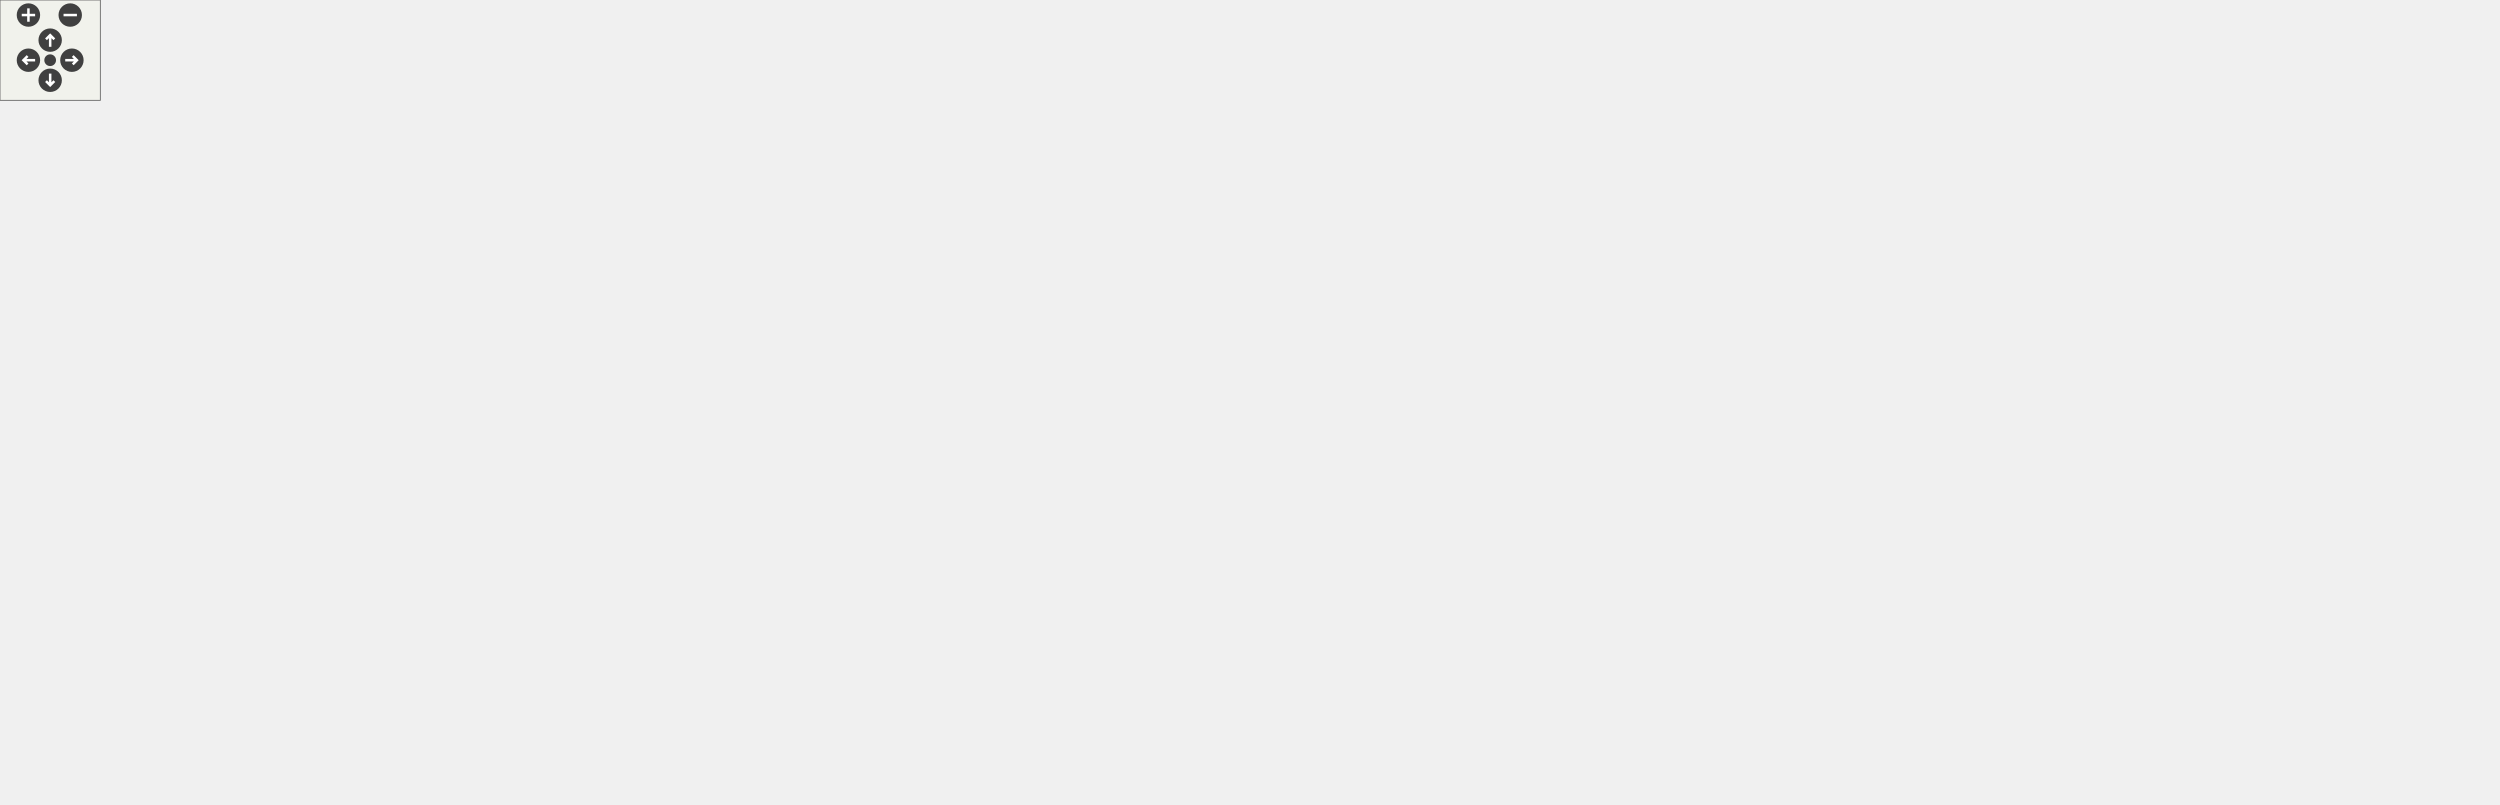
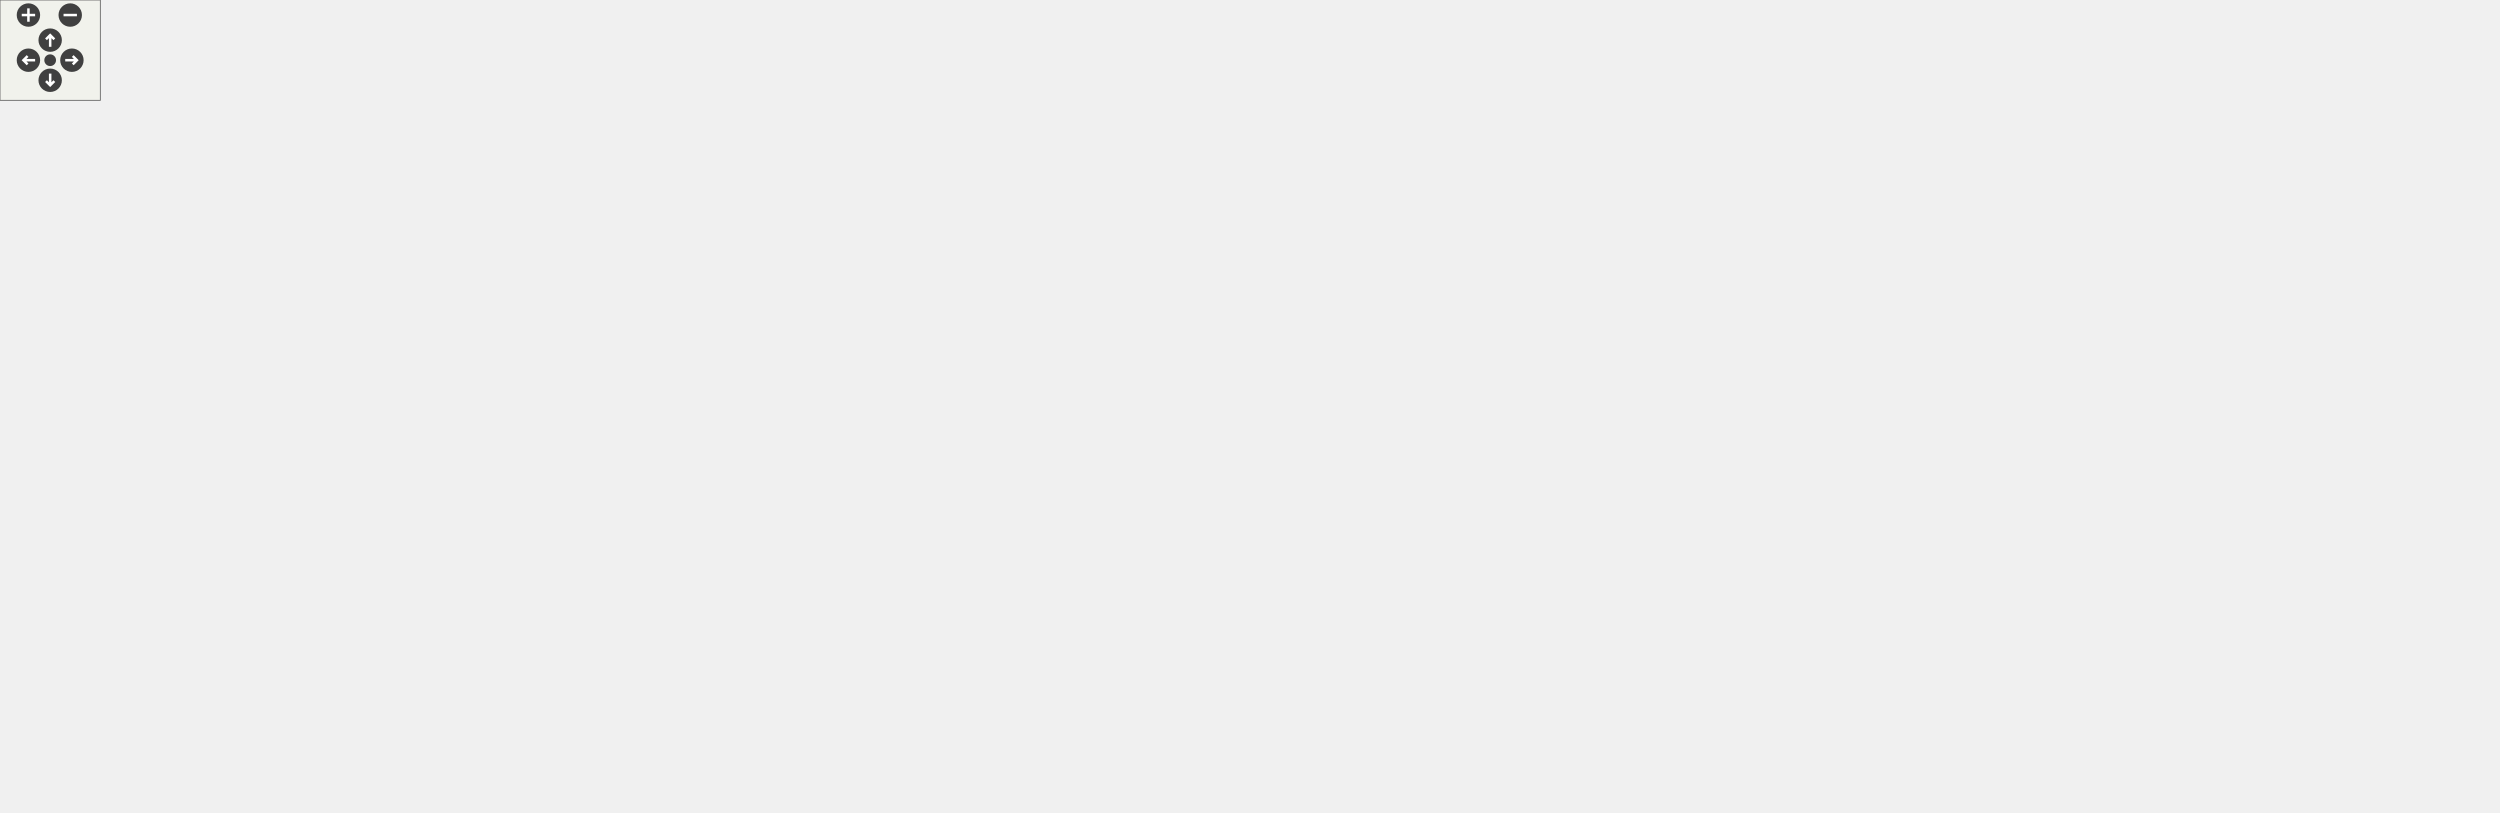
<svg xmlns="http://www.w3.org/2000/svg" xmlns:xlink="http://www.w3.org/1999/xlink" id="main" version="1.1" xml:space="preserve">
  <defs>
    <circle id="rim" cx="0" cy="0" r="7" />
    <circle id="rim2" cx="0" cy="0" r="3.5" />
    <g id="zoomPlus">
      <use xlink:href="#rim" fill="#404040">
        <set attributeName="fill" to="#808080" begin="zoomplus.mouseover" end="zoomplus.mouseout" />
      </use>
      <path d="M-4,0h8M0,-4v8" fill="none" stroke="white" stroke-width="1.5" pointer-events="none" />
    </g>
    <g id="zoomMin">
      <use xlink:href="#rim" fill="#404040">
        <set attributeName="fill" to="#808080" begin="zoomminus.mouseover" end="zoomminus.mouseout" />
      </use>
      <path d="M-4,0h8" fill="none" stroke="white" stroke-width="1.5" pointer-events="none" />
    </g>
    <g id="dirArrow">
      <path fill="none" stroke="white" stroke-width="1.5" d="M0,-3.0v7 M-2.5,-0.5L0,-3.0L2.5,-0.5" />
    </g>
    <g id="resetDef">
      <use xlink:href="#rim2" fill="#404040">
        <set attributeName="fill" to="#808080" begin="reset.mouseover" end="reset.mouseout" />
      </use>
    </g>
  </defs>
  <svg id="graph" class="graph">
    <g id="viewport">
      <g id="node1" class="node">
-         <polygon fill="#bfbfbf" stroke="black" points="0,-234.5 0,-255.5 134,-255.5 134,-234.5 0,-234.5" />
-         <text text-anchor="middle" x="67" y="-242.5" font-family="Helvetica,sans-Serif" font-size="10.00">ConnectionObjectGetState</text>
+         <polygon fill="#bfbfbf" stroke="black" points="0,-217.5 0,-238.5 134,-238.5 134,-217.5 0,-217.5" />
+         <text text-anchor="middle" x="67" y="-225.5" font-family="Helvetica,sans-Serif" font-size="10.00">ConnectionObjectGetState</text>
      </g>
      <g id="node3" class="node">
        <a xlink:href="../../d5/d35/cipconnectionmanager_8c.html#a7f66b0e47fa80f863755d608b78b6f78" target="_top" xlink:title="check if the data given in the connection object match with an already established connection...">
-           <polygon fill="none" stroke="black" points="189,-136.5 189,-157.5 333,-157.5 333,-136.5 189,-136.5" />
-           <text text-anchor="middle" x="261" y="-144.5" font-family="Helvetica,sans-Serif" font-size="10.00">CheckForExistingConnection</text>
+           <polygon fill="none" stroke="black" points="189,-118.5 189,-139.5 333,-139.5 333,-118.5 189,-118.5" />
+           <text text-anchor="middle" x="261" y="-126.5" font-family="Helvetica,sans-Serif" font-size="10.00">CheckForExistingConnection</text>
        </a>
      </g>
      <g id="edge2" class="edge">
-         <path fill="none" stroke="midnightblue" d="M92.49,-228.883C113.024,-216.212 142.844,-198.506 170,-185 190.695,-174.708 214.869,-164.703 233.099,-157.545" />
-         <polygon fill="midnightblue" stroke="midnightblue" points="90.395,-226.064 83.752,-234.317 94.092,-232.008 90.395,-226.064" />
+         <path fill="none" stroke="midnightblue" d="M84.805,-210.347C104.143,-192.197 136.743,-164.467 170,-149 178.214,-145.18 187.188,-142.074 196.198,-139.553" />
+         <polygon fill="midnightblue" stroke="midnightblue" points="82.165,-208.029 77.367,-217.475 87.008,-213.083 82.165,-208.029" />
      </g>
      <g id="node13" class="node">
        <a xlink:href="../../d5/d35/cipconnectionmanager_8c.html#a13291325387721d246cbd42ccaf9774f" target="_top" xlink:title="ForwardClose">
          <polygon fill="none" stroke="black" points="675.5,-378.5 675.5,-399.5 752.5,-399.5 752.5,-378.5 675.5,-378.5" />
          <text text-anchor="middle" x="714" y="-386.5" font-family="Helvetica,sans-Serif" font-size="10.00">ForwardClose</text>
        </a>
      </g>
      <g id="edge12" class="edge">
-         <path fill="none" stroke="midnightblue" d="M77.608,-264.533C93.623,-291.86 126.752,-340.656 170,-363 340.317,-450.993 582.079,-415.915 675.287,-397.515" />
-         <polygon fill="midnightblue" stroke="midnightblue" points="80.476,-262.495 72.496,-255.526 74.388,-265.95 80.476,-262.495" />
+         <path fill="none" stroke="midnightblue" d="M75.414,-248.163C89.697,-279.534 121.899,-339.203 170,-366 337.635,-459.389 581.478,-419.131 675.259,-398.459" />
+         <polygon fill="midnightblue" stroke="midnightblue" points="78.484,-246.448 71.26,-238.697 72.074,-249.261 78.484,-246.448" />
      </g>
      <g id="node16" class="node">
        <a xlink:href="../../d2/da3/cipconnectionmanager_8h.html#aa7df2f5886cbdc0d960c98ee6f61caa6" target="_top" xlink:title="GetConnectedObject">
          <polygon fill="none" stroke="black" points="207,-40.5 207,-61.5 315,-61.5 315,-40.5 207,-40.5" />
          <text text-anchor="middle" x="261" y="-48.5" font-family="Helvetica,sans-Serif" font-size="10.00">GetConnectedObject</text>
        </a>
      </g>
      <g id="edge16" class="edge">
-         <path fill="none" stroke="midnightblue" d="M73.732,-224.593C86.576,-188.888 118.025,-115.167 170,-76 180.729,-67.915 193.922,-62.444 206.899,-58.742" />
-         <polygon fill="midnightblue" stroke="midnightblue" points="70.31,-223.778 70.341,-234.373 76.924,-226.071 70.31,-223.778" />
+         <path fill="none" stroke="midnightblue" d="M75.108,-207.804C89.31,-175.043 121.832,-110.509 170,-76 180.788,-68.271 193.86,-62.93 206.69,-59.24" />
+         <polygon fill="midnightblue" stroke="midnightblue" points="71.787,-206.671 71.144,-217.247 78.242,-209.381 71.787,-206.671" />
      </g>
      <g id="node34" class="node">
        <a xlink:href="../../d2/da3/cipconnectionmanager_8h.html#af9229054795bce595b5aa0385fede004" target="_top" xlink:title="GetConnectedOutputAssembly">
-           <polygon fill="none" stroke="black" points="185,-274.5 185,-295.5 337,-295.5 337,-274.5 185,-274.5" />
-           <text text-anchor="middle" x="261" y="-282.5" font-family="Helvetica,sans-Serif" font-size="10.00">GetConnectedOutputAssembly</text>
+           <polygon fill="none" stroke="black" points="185,-276.5 185,-297.5 337,-297.5 337,-276.5 185,-276.5" />
+           <text text-anchor="middle" x="261" y="-284.5" font-family="Helvetica,sans-Serif" font-size="10.00">GetConnectedOutputAssembly</text>
        </a>
      </g>
      <g id="edge36" class="edge">
-         <path fill="none" stroke="midnightblue" d="M127.868,-257.55C154.274,-262.995 184.848,-269.299 210.033,-274.491" />
-         <polygon fill="midnightblue" stroke="midnightblue" points="128.472,-254.101 117.971,-255.51 127.058,-260.957 128.472,-254.101" />
-       </g>
-       <g id="node43" class="node">
+         <path fill="none" stroke="midnightblue" d="M107.052,-241.745C126.056,-248.132 149.124,-255.691 170,-262 186.624,-267.024 205.084,-272.174 221.008,-276.484" />
+         <polygon fill="midnightblue" stroke="midnightblue" points="108.112,-238.409 97.518,-238.525 105.872,-245.041 108.112,-238.409" />
+       </g>
+       <g id="node36" class="node">
+         <a xlink:href="../../d1/dbc/appcontype_8c.html#a0c46e6942d5dbb0cd7c9b1eb97e78aea" target="_top" xlink:title="Takes an ConnectionObject and searches and returns an Exclusive Owner Connection based on the Connect...">
+           <polygon fill="none" stroke="black" points="407.5,-274.5 407.5,-295.5 560.5,-295.5 560.5,-274.5 407.5,-274.5" />
+           <text text-anchor="middle" x="484" y="-282.5" font-family="Helvetica,sans-Serif" font-size="10.00">GetExclusiveOwnerConnection</text>
+         </a>
+       </g>
+       <g id="edge46" class="edge">
+         <path fill="none" stroke="midnightblue" d="M144.794,-238.634C219.855,-248.894 332.792,-264.331 407.436,-274.534" />
+         <polygon fill="midnightblue" stroke="midnightblue" points="144.844,-235.108 134.462,-237.221 143.896,-242.044 144.844,-235.108" />
+       </g>
+       <g id="node44" class="node">
        <a xlink:href="../../dc/d93/cipclass3connection_8c.html#a5557c2c7143958acb9d125e2e11296f3" target="_top" xlink:title="Searches and returns a free explicit connection slot.">
          <polygon fill="none" stroke="black" points="417,-354.5 417,-375.5 551,-375.5 551,-354.5 417,-354.5" />
          <text text-anchor="middle" x="484" y="-362.5" font-family="Helvetica,sans-Serif" font-size="10.00">GetFreeExplicitConnection</text>
        </a>
      </g>
-       <g id="edge46" class="edge">
-         <path fill="none" stroke="midnightblue" d="M82.711,-263.442C101.275,-283.827 134.196,-315.787 170,-331 249.989,-364.986 351.296,-369.921 416.861,-368.751" />
-         <polygon fill="midnightblue" stroke="midnightblue" points="85.14,-260.907 75.885,-255.75 79.904,-265.553 85.14,-260.907" />
-       </g>
-       <g id="node48" class="node">
+       <g id="edge48" class="edge">
+         <path fill="none" stroke="midnightblue" d="M79.353,-247.401C96.39,-272.283 129.621,-314.54 170,-334 248.462,-371.813 350.588,-374.613 416.715,-371.307" />
+         <polygon fill="midnightblue" stroke="midnightblue" points="82.085,-245.189 73.635,-238.799 76.256,-249.064 82.085,-245.189" />
+       </g>
+       <g id="node49" class="node">
        <a xlink:href="../../d1/dbc/appcontype_8c.html#a06e551d0aff7ac41def5bbc39652f89a" target="_top" xlink:title="Takes an ConnectionObject and searches and returns an Input Only Connection based on the ConnectionOb...">
          <polygon fill="none" stroke="black" points="422,-314.5 422,-335.5 546,-335.5 546,-314.5 422,-314.5" />
          <text text-anchor="middle" x="484" y="-322.5" font-family="Helvetica,sans-Serif" font-size="10.00">GetInputOnlyConnection</text>
        </a>
      </g>
-       <g id="edge52" class="edge">
-         <path fill="none" stroke="midnightblue" d="M88.433,-261.513C108.357,-275.843 139.476,-295.707 170,-305 254.394,-330.694 357.273,-331.929 421.727,-329.34" />
-         <polygon fill="midnightblue" stroke="midnightblue" points="90.488,-258.68 80.361,-255.567 86.337,-264.316 90.488,-258.68" />
-       </g>
-       <g id="node51" class="node">
+       <g id="edge54" class="edge">
+         <path fill="none" stroke="midnightblue" d="M83.499,-245.859C102.338,-264.891 135.095,-294.03 170,-307 253.046,-337.859 356.955,-336.832 421.923,-331.942" />
+         <polygon fill="midnightblue" stroke="midnightblue" points="85.996,-243.406 76.535,-238.637 80.956,-248.265 85.996,-243.406" />
+       </g>
+       <g id="node52" class="node">
        <a xlink:href="../../d1/dbc/appcontype_8c.html#ae76893528b0e064cf220f6eb19ac5bdf" target="_top" xlink:title="Takes an ConnectionObject and searches and returns an Listen Only Connection based on the ConnectionO...">
-           <polygon fill="none" stroke="black" points="197,-234.5 197,-255.5 325,-255.5 325,-234.5 197,-234.5" />
-           <text text-anchor="middle" x="261" y="-242.5" font-family="Helvetica,sans-Serif" font-size="10.00">GetListenOnlyConnection</text>
-         </a>
-       </g>
-       <g id="edge56" class="edge">
-         <path fill="none" stroke="midnightblue" d="M144.202,-245C161.674,-245 180.042,-245 196.905,-245" />
-         <polygon fill="midnightblue" stroke="midnightblue" points="144.035,-241.5 134.035,-245 144.035,-248.5 144.035,-241.5" />
-       </g>
-       <g id="node54" class="node">
+           <polygon fill="none" stroke="black" points="197,-198.5 197,-219.5 325,-219.5 325,-198.5 197,-198.5" />
+           <text text-anchor="middle" x="261" y="-206.5" font-family="Helvetica,sans-Serif" font-size="10.00">GetListenOnlyConnection</text>
+         </a>
+       </g>
+       <g id="edge58" class="edge">
+         <path fill="none" stroke="midnightblue" d="M144.202,-220.439C161.674,-218.728 180.042,-216.929 196.905,-215.277" />
+         <polygon fill="midnightblue" stroke="midnightblue" points="143.647,-216.977 134.035,-221.435 144.329,-223.943 143.647,-216.977" />
+       </g>
+       <g id="node55" class="node">
        <a xlink:href="../../d1/dc0/appcontype_8h.html#acda34462cc2d60ebb7b48a633bfe3c49" target="_top" xlink:title="check if there exists an producing multicast exclusive owner or listen only connection that should pr...">
-           <polygon fill="none" stroke="black" points="170,-194.5 170,-215.5 352,-215.5 352,-194.5 170,-194.5" />
-           <text text-anchor="middle" x="261" y="-202.5" font-family="Helvetica,sans-Serif" font-size="10.00">GetNextNonControlMasterConnection</text>
-         </a>
-       </g>
-       <g id="edge60" class="edge">
-         <path fill="none" stroke="midnightblue" d="M127.868,-232.45C154.274,-227.005 184.848,-220.701 210.033,-215.509" />
-         <polygon fill="midnightblue" stroke="midnightblue" points="127.058,-229.043 117.971,-234.49 128.472,-235.899 127.058,-229.043" />
-       </g>
-       <g id="node64" class="node">
+           <polygon fill="none" stroke="black" points="170,-158.5 170,-179.5 352,-179.5 352,-158.5 170,-158.5" />
+           <text text-anchor="middle" x="261" y="-166.5" font-family="Helvetica,sans-Serif" font-size="10.00">GetNextNonControlMasterConnection</text>
+         </a>
+       </g>
+       <g id="edge62" class="edge">
+         <path fill="none" stroke="midnightblue" d="M101.556,-213.472C121.351,-205.517 146.796,-195.903 170,-189 181.783,-185.495 194.59,-182.308 206.775,-179.56" />
+         <polygon fill="midnightblue" stroke="midnightblue" points="99.989,-210.331 92.045,-217.341 102.627,-216.815 99.989,-210.331" />
+       </g>
+       <g id="node65" class="node">
        <a xlink:href="../../d2/dc9/group__CIP__API.html#ga9f57b09260efb5bfb188b9d0ca0c6091" target="_top" xlink:title="Check if any of the connection timers (TransmissionTrigger or WatchdogTimeout) have timed out...">
          <polygon fill="none" stroke="black" points="873,-80.5 873,-101.5 979,-101.5 979,-80.5 873,-80.5" />
          <text text-anchor="middle" x="926" y="-88.5" font-family="Helvetica,sans-Serif" font-size="10.00">ManageConnections</text>
        </a>
      </g>
-       <g id="edge72" class="edge">
-         <path fill="none" stroke="midnightblue" d="M77.245,-225.517C92.987,-197.878 125.983,-148.283 170,-127 293.989,-67.049 721.829,-81.141 872.768,-88.214" />
-         <polygon fill="midnightblue" stroke="midnightblue" points="74.168,-223.848 72.406,-234.295 80.299,-227.227 74.168,-223.848" />
+       <g id="edge74" class="edge">
+         <path fill="none" stroke="midnightblue" d="M76.901,-208.633C92.411,-180.675 125.342,-130.056 170,-109 294.465,-50.317 722.001,-75.67 872.815,-86.781" />
+         <polygon fill="midnightblue" stroke="midnightblue" points="73.793,-207.024 72.151,-217.491 79.962,-210.332 73.793,-207.024" />
      </g>
      <g id="node5" class="node">
        <a xlink:href="../../d5/d35/cipconnectionmanager_8c.html#aa7b5f5390e3872191f824a666d50ef80" target="_top" xlink:title="Check if resources for new connection available, generate ForwardOpen Reply message.">
          <polygon fill="none" stroke="black" points="888.5,-148.5 888.5,-169.5 963.5,-169.5 963.5,-148.5 888.5,-148.5" />
          <text text-anchor="middle" x="926" y="-156.5" font-family="Helvetica,sans-Serif" font-size="10.00">ForwardOpen</text>
        </a>
      </g>
      <g id="edge4" class="edge">
-         <path fill="none" stroke="midnightblue" d="M343.319,-146.217C407.74,-145.794 499.581,-145.606 580,-147 692.23,-148.946 824.845,-154.439 888.38,-157.268" />
-         <polygon fill="midnightblue" stroke="midnightblue" points="343.197,-142.718 333.221,-146.287 343.245,-149.717 343.197,-142.718" />
+         <path fill="none" stroke="midnightblue" d="M343.291,-132.712C488.297,-139.254 783.866,-152.588 888.367,-157.302" />
+         <polygon fill="midnightblue" stroke="midnightblue" points="343.263,-129.208 333.115,-132.253 342.947,-136.201 343.263,-129.208" />
      </g>
      <g id="node7" class="node">
        <a xlink:href="../../d2/da3/cipconnectionmanager_8h.html#a5ab0de6894d23e8fe84a6b46797c2212" target="_top" xlink:title="Initialize the data of the connection manager object.">
          <polygon fill="none" stroke="black" points="1080.5,-215.5 1080.5,-236.5 1197.5,-236.5 1197.5,-215.5 1080.5,-215.5" />
          <text text-anchor="middle" x="1139" y="-223.5" font-family="Helvetica,sans-Serif" font-size="10.00">ConnectionManagerInit</text>
        </a>
      </g>
      <g id="edge6" class="edge">
        <path fill="none" stroke="midnightblue" d="M969.295,-172.619C1009.53,-185.275 1068.63,-203.863 1105.41,-215.433" />
        <polygon fill="midnightblue" stroke="midnightblue" points="970.34,-169.278 959.75,-169.616 968.239,-175.956 970.34,-169.278" />
      </g>
      <g id="node9" class="node">
        <a xlink:href="../../d2/dc9/group__CIP__API.html#ga5d4979945d124e28668b264c3823db1c" target="_top" xlink:title="Initialize and setup the CIP-stack.">
          <polygon fill="none" stroke="black" points="1311.5,-167.5 1311.5,-188.5 1382.5,-188.5 1382.5,-167.5 1311.5,-167.5" />
          <text text-anchor="middle" x="1347" y="-175.5" font-family="Helvetica,sans-Serif" font-size="10.00">CipStackInit</text>
        </a>
      </g>
      <g id="edge8" class="edge">
        <path fill="none" stroke="midnightblue" d="M1194.8,-213.122C1231.88,-204.567 1279.44,-193.591 1311.45,-186.205" />
        <polygon fill="midnightblue" stroke="midnightblue" points="1193.6,-209.807 1184.65,-215.466 1195.18,-216.628 1193.6,-209.807" />
      </g>
      <g id="node11" class="node">
        <a xlink:href="../../d9/dfb/POSIX_2main_8c.html#ad338a7dbc41dc40bcecd0479377ef207" target="_top" xlink:title="main">
          <polygon fill="none" stroke="black" points="1456,-113.5 1456,-134.5 1494,-134.5 1494,-113.5 1456,-113.5" />
          <text text-anchor="middle" x="1475" y="-121.5" font-family="Helvetica,sans-Serif" font-size="10.00">main</text>
        </a>
      </g>
      <g id="edge10" class="edge">
        <path fill="none" stroke="midnightblue" d="M1381.42,-163.481C1405.32,-153.394 1436.3,-140.328 1455.91,-132.052" />
        <polygon fill="midnightblue" stroke="midnightblue" points="1379.84,-160.348 1371.98,-167.46 1382.56,-166.798 1379.84,-160.348" />
      </g>
      <g id="edge14" class="edge">
        <path fill="none" stroke="midnightblue" d="M762.719,-383.083C821.834,-374.641 923.569,-356.006 1004,-320 1053.79,-297.712 1104.43,-256.356 1126.94,-236.792" />
        <polygon fill="midnightblue" stroke="midnightblue" points="761.97,-379.653 752.546,-384.495 762.932,-386.587 761.97,-379.653" />
      </g>
      <g id="node18" class="node">
        <a xlink:href="../../d2/dc9/group__CIP__API.html#ga34f1582ed424a2c875b8a317d828e181" target="_top" xlink:title="Notify the connection manager that data for a connection has been received.">
          <polygon fill="none" stroke="black" points="635.5,-0.5 635.5,-21.5 792.5,-21.5 792.5,-0.5 635.5,-0.5" />
          <text text-anchor="middle" x="714" y="-8.5" font-family="Helvetica,sans-Serif" font-size="10.00">HandleReceivedConnectedData</text>
        </a>
      </g>
      <g id="edge18" class="edge">
        <path fill="none" stroke="midnightblue" d="M325.195,-39.677C345.255,-36.465 367.5,-33.238 388,-31 472.271,-21.8 569.295,-16.525 635.436,-13.728" />
        <polygon fill="midnightblue" stroke="midnightblue" points="324.541,-36.237 315.234,-41.298 325.666,-43.146 324.541,-36.237" />
      </g>
      <g id="node25" class="node">
        <a xlink:href="../../d4/d91/group__ENCAP.html#ga94ca28af85239d7dd63b3b044201fe51" target="_top" xlink:title="NotifyConnectedCommonPacketFormat">
          <polygon fill="none" stroke="black" points="388.5,-40.5 388.5,-61.5 579.5,-61.5 579.5,-40.5 388.5,-40.5" />
          <text text-anchor="middle" x="484" y="-48.5" font-family="Helvetica,sans-Serif" font-size="10.00">NotifyConnectedCommonPacketFormat</text>
        </a>
      </g>
      <g id="edge26" class="edge">
        <path fill="none" stroke="midnightblue" d="M325.338,-51C345.049,-51 367.171,-51 388.496,-51" />
        <polygon fill="midnightblue" stroke="midnightblue" points="325.267,-47.5 315.267,-51 325.267,-54.5 325.267,-47.5" />
      </g>
      <g id="node20" class="node">
        <a xlink:href="../../db/d4f/generic__networkhandler_8c.html#af0c95ade149818d252c292b489cfe190" target="_top" xlink:title="check if on one of the UDP consuming sockets data has been received and if yes handle it correctly...">
          <polygon fill="none" stroke="black" points="1040.5,-1.5 1040.5,-22.5 1237.5,-22.5 1237.5,-1.5 1040.5,-1.5" />
          <text text-anchor="middle" x="1139" y="-9.5" font-family="Helvetica,sans-Serif" font-size="10.00">CheckAndHandleConsumingUdpSockets</text>
        </a>
      </g>
      <g id="edge20" class="edge">
        <path fill="none" stroke="midnightblue" d="M802.974,-11.209C872.324,-11.373 968.563,-11.599 1040.28,-11.768" />
        <polygon fill="midnightblue" stroke="midnightblue" points="802.951,-7.709 792.943,-11.186 802.935,-14.709 802.951,-7.709" />
      </g>
      <g id="node22" class="node">
        <a xlink:href="../../da/dc2/generic__networkhandler_8h.html#a2f01af81d3e5018d9980e2bc28c9078a" target="_top" xlink:title="NetworkHandlerProcessOnce">
          <polygon fill="none" stroke="black" points="1274,-60.5 1274,-81.5 1420,-81.5 1420,-60.5 1274,-60.5" />
          <text text-anchor="middle" x="1347" y="-68.5" font-family="Helvetica,sans-Serif" font-size="10.00">NetworkHandlerProcessOnce</text>
        </a>
      </g>
      <g id="edge22" class="edge">
        <path fill="none" stroke="midnightblue" d="M1208.21,-24.653C1218.26,-26.874 1228.43,-29.337 1238,-32 1266.85,-40.03 1299.04,-51.924 1320.91,-60.464" />
        <polygon fill="midnightblue" stroke="midnightblue" points="1208.74,-21.187 1198.23,-22.513 1207.27,-28.031 1208.74,-21.187" />
      </g>
      <g id="edge24" class="edge">
        <path fill="none" stroke="midnightblue" d="M1381.98,-85.483C1405.72,-95.316 1436.23,-107.948 1455.71,-116.012" />
        <polygon fill="midnightblue" stroke="midnightblue" points="1383.17,-82.19 1372.6,-81.598 1380.5,-88.657 1383.17,-82.19" />
      </g>
      <g id="node27" class="node">
        <a xlink:href="../../d2/dbd/encap_8c.html#a2a5e809a74a56268ad9f51638796fb3d" target="_top" xlink:title="Call Connection Manager.">
          <polygon fill="none" stroke="black" points="616.5,-40.5 616.5,-61.5 811.5,-61.5 811.5,-40.5 616.5,-40.5" />
          <text text-anchor="middle" x="714" y="-48.5" font-family="Helvetica,sans-Serif" font-size="10.00">HandleReceivedSendUnitDataCommand</text>
        </a>
      </g>
      <g id="edge28" class="edge">
        <path fill="none" stroke="midnightblue" d="M589.806,-51C598.587,-51 607.441,-51 616.16,-51" />
        <polygon fill="midnightblue" stroke="midnightblue" points="589.543,-47.5 579.543,-51 589.543,-54.5 589.543,-47.5" />
      </g>
      <g id="node29" class="node">
        <a xlink:href="../../d2/dc9/group__CIP__API.html#gadeace7aa415ce7da686b522c85d131d1" target="_top" xlink:title="Notify the encapsulation layer that an explicit message has been received via TCP.">
          <polygon fill="none" stroke="black" points="848,-40.5 848,-61.5 1004,-61.5 1004,-40.5 848,-40.5" />
          <text text-anchor="middle" x="926" y="-48.5" font-family="Helvetica,sans-Serif" font-size="10.00">HandleReceivedExplictTcpData</text>
        </a>
      </g>
      <g id="edge30" class="edge">
        <path fill="none" stroke="midnightblue" d="M821.627,-51C830.494,-51 839.346,-51 847.934,-51" />
        <polygon fill="midnightblue" stroke="midnightblue" points="821.623,-47.5 811.623,-51 821.623,-54.5 821.623,-47.5" />
      </g>
      <g id="node31" class="node">
        <a xlink:href="../../db/d4f/generic__networkhandler_8c.html#aca5593b7dd39d7a7b437999a367102d6" target="_top" xlink:title="Handles data on an established TCP connection, processed connection is given by socket.">
          <polygon fill="none" stroke="black" points="1075,-41.5 1075,-62.5 1203,-62.5 1203,-41.5 1075,-41.5" />
          <text text-anchor="middle" x="1139" y="-49.5" font-family="Helvetica,sans-Serif" font-size="10.00">HandleDataOnTcpSocket</text>
        </a>
      </g>
      <g id="edge32" class="edge">
        <path fill="none" stroke="midnightblue" d="M1014.3,-51.415C1034.6,-51.51 1055.82,-51.609 1074.87,-51.699" />
        <polygon fill="midnightblue" stroke="midnightblue" points="1014.12,-47.914 1004.1,-51.367 1014.09,-54.914 1014.12,-47.914" />
      </g>
      <g id="edge34" class="edge">
        <path fill="none" stroke="midnightblue" d="M1213.22,-58.78C1232.86,-60.574 1254.05,-62.51 1273.65,-64.3" />
        <polygon fill="midnightblue" stroke="midnightblue" points="1213.38,-55.28 1203.1,-57.856 1212.74,-62.251 1213.38,-55.28" />
      </g>
-       <g id="node36" class="node">
-         <a xlink:href="../../d1/dbc/appcontype_8c.html#a0c46e6942d5dbb0cd7c9b1eb97e78aea" target="_top" xlink:title="Takes an ConnectionObject and searches and returns an Exclusive Owner Connection based on the Connect...">
-           <polygon fill="none" stroke="black" points="407.5,-274.5 407.5,-295.5 560.5,-295.5 560.5,-274.5 407.5,-274.5" />
-           <text text-anchor="middle" x="484" y="-282.5" font-family="Helvetica,sans-Serif" font-size="10.00">GetExclusiveOwnerConnection</text>
-         </a>
-       </g>
      <g id="edge38" class="edge">
-         <path fill="none" stroke="midnightblue" d="M347.364,-285C367.175,-285 388.103,-285 407.466,-285" />
-         <polygon fill="midnightblue" stroke="midnightblue" points="347.12,-281.5 337.12,-285 347.12,-288.5 347.12,-281.5" />
+         <path fill="none" stroke="midnightblue" d="M347.364,-286.225C367.175,-286.048 388.103,-285.86 407.466,-285.686" />
+         <polygon fill="midnightblue" stroke="midnightblue" points="347.088,-282.728 337.12,-286.317 347.151,-289.727 347.088,-282.728" />
      </g>
      <g id="node38" class="node">
        <a xlink:href="../../d1/dc0/appcontype_8h.html#ab3a019a2217375c098345317da123323" target="_top" xlink:title="check if for the given connection data received in a forward_open request a suitable connection is av...">
          <polygon fill="none" stroke="black" points="626.5,-255.5 626.5,-276.5 801.5,-276.5 801.5,-255.5 626.5,-255.5" />
          <text text-anchor="middle" x="714" y="-263.5" font-family="Helvetica,sans-Serif" font-size="10.00">GetIoConnectionForConnectionData</text>
        </a>
      </g>
      <g id="edge40" class="edge">
        <path fill="none" stroke="midnightblue" d="M570.578,-277.848C588.773,-276.345 607.98,-274.758 626.219,-273.251" />
        <polygon fill="midnightblue" stroke="midnightblue" points="570.265,-274.362 560.587,-278.673 570.841,-281.338 570.265,-274.362" />
      </g>
      <g id="node40" class="node">
        <a xlink:href="../../de/d45/cipioconnection_8h.html#a43e270b3f9b9f6296b12285c320c95aa" target="_top" xlink:title="Setup all data in order to establish an IO connection.">
          <polygon fill="none" stroke="black" points="868.5,-215.5 868.5,-236.5 983.5,-236.5 983.5,-215.5 868.5,-215.5" />
          <text text-anchor="middle" x="926" y="-223.5" font-family="Helvetica,sans-Serif" font-size="10.00">EstablishIoConnection</text>
        </a>
      </g>
      <g id="edge42" class="edge">
        <path fill="none" stroke="midnightblue" d="M779.753,-253.594C808.782,-248.117 842.54,-241.747 870.304,-236.509" />
        <polygon fill="midnightblue" stroke="midnightblue" points="778.878,-250.197 769.701,-255.49 780.176,-257.076 778.878,-250.197" />
      </g>
      <g id="edge44" class="edge">
        <path fill="none" stroke="midnightblue" d="M993.684,-226C1021.49,-226 1053.39,-226 1080.2,-226" />
        <polygon fill="midnightblue" stroke="midnightblue" points="993.641,-222.5 983.641,-226 993.641,-229.5 993.641,-222.5" />
      </g>
-       <g id="node45" class="node">
+       <g id="node46" class="node">
        <a xlink:href="../../d2/d11/cipclass3connection_8h.html#a45bd741b44137164c07a6ce09a7a9a9d" target="_top" xlink:title="Check if Class3 connection is available and if yes setup all data.">
          <polygon fill="none" stroke="black" points="857.5,-289.5 857.5,-310.5 994.5,-310.5 994.5,-289.5 857.5,-289.5" />
          <text text-anchor="middle" x="926" y="-297.5" font-family="Helvetica,sans-Serif" font-size="10.00">EstablishClass3Connection</text>
        </a>
      </g>
-       <g id="edge48" class="edge">
+       <g id="edge50" class="edge">
        <path fill="none" stroke="midnightblue" d="M561.078,-353.665C644.68,-341.371 776.907,-321.925 857.144,-310.126" />
        <polygon fill="midnightblue" stroke="midnightblue" points="560.515,-350.21 551.13,-355.128 561.533,-357.136 560.515,-350.21" />
      </g>
-       <g id="edge50" class="edge">
+       <g id="edge52" class="edge">
        <path fill="none" stroke="midnightblue" d="M966.014,-286.099C1007.39,-271.724 1071.08,-249.597 1108.54,-236.583" />
        <polygon fill="midnightblue" stroke="midnightblue" points="964.815,-282.81 956.518,-289.398 967.113,-289.422 964.815,-282.81" />
      </g>
-       <g id="edge54" class="edge">
+       <g id="edge56" class="edge">
        <path fill="none" stroke="midnightblue" d="M548.313,-312.323C558.93,-310.024 569.798,-307.543 580,-305 614.559,-296.385 653.613,-284.804 680.604,-276.505" />
        <polygon fill="midnightblue" stroke="midnightblue" points="547.291,-308.962 538.24,-314.469 548.749,-315.809 547.291,-308.962" />
      </g>
-       <g id="edge58" class="edge">
-         <path fill="none" stroke="midnightblue" d="M335.89,-248.472C415.752,-252.174 542.108,-258.032 626.497,-261.944" />
-         <polygon fill="midnightblue" stroke="midnightblue" points="335.574,-244.953 325.423,-247.986 335.25,-251.946 335.574,-244.953" />
-       </g>
-       <g id="node56" class="node">
+       <g id="edge60" class="edge">
+         <path fill="none" stroke="midnightblue" d="M335.287,-219.805C352.58,-222.244 370.926,-224.769 388,-227 468.683,-237.543 560.751,-248.454 626.42,-256.045" />
+         <polygon fill="midnightblue" stroke="midnightblue" points="335.637,-216.32 325.245,-218.382 334.655,-223.251 335.637,-216.32" />
+       </g>
+       <g id="node57" class="node">
        <a xlink:href="../../df/d03/cipioconnection_8c.html#a730b410a0cdbc6a456973c0e51568968" target="_top" xlink:title="CloseIoConnection">
          <polygon fill="none" stroke="black" points="434,-196.5 434,-217.5 534,-217.5 534,-196.5 434,-196.5" />
          <text text-anchor="middle" x="484" y="-204.5" font-family="Helvetica,sans-Serif" font-size="10.00">CloseIoConnection</text>
        </a>
      </g>
-       <g id="edge62" class="edge">
-         <path fill="none" stroke="midnightblue" d="M362.24,-205.908C387.08,-206.131 412.606,-206.36 433.829,-206.55" />
-         <polygon fill="midnightblue" stroke="midnightblue" points="362.055,-202.406 352.024,-205.816 361.992,-209.406 362.055,-202.406" />
-       </g>
-       <g id="node61" class="node">
+       <g id="edge64" class="edge">
+         <path fill="none" stroke="midnightblue" d="M332.847,-181.243C365.746,-186.849 403.94,-193.358 433.704,-198.429" />
+         <polygon fill="midnightblue" stroke="midnightblue" points="333.268,-177.764 322.822,-179.535 332.092,-184.665 333.268,-177.764" />
+       </g>
+       <g id="node62" class="node">
        <a xlink:href="../../df/d03/cipioconnection_8c.html#a7e4923f4b027d489d9933b52f6fd7007" target="_top" xlink:title="HandleIoConnectionTimeOut">
          <polygon fill="none" stroke="black" points="412.5,-156.5 412.5,-177.5 555.5,-177.5 555.5,-156.5 412.5,-156.5" />
          <text text-anchor="middle" x="484" y="-164.5" font-family="Helvetica,sans-Serif" font-size="10.00">HandleIoConnectionTimeOut</text>
        </a>
      </g>
-       <g id="edge68" class="edge">
-         <path fill="none" stroke="midnightblue" d="M332.809,-192.763C361.564,-187.863 394.37,-182.273 422.058,-177.555" />
-         <polygon fill="midnightblue" stroke="midnightblue" points="332.092,-189.335 322.822,-194.465 333.268,-196.236 332.092,-189.335" />
-       </g>
-       <g id="node58" class="node">
+       <g id="edge70" class="edge">
+         <path fill="none" stroke="midnightblue" d="M362.462,-168.09C379.313,-167.939 396.472,-167.785 412.383,-167.642" />
+         <polygon fill="midnightblue" stroke="midnightblue" points="361.992,-164.594 352.024,-168.184 362.055,-171.594 361.992,-164.594" />
+       </g>
+       <g id="node59" class="node">
        <a xlink:href="../../df/d03/cipioconnection_8c.html#ab3282f146a3ea91c90cf14c32206ee8c" target="_top" xlink:title="SetIoConnectionCallbacks">
          <polygon fill="none" stroke="black" points="647.5,-196.5 647.5,-217.5 780.5,-217.5 780.5,-196.5 647.5,-196.5" />
          <text text-anchor="middle" x="714" y="-204.5" font-family="Helvetica,sans-Serif" font-size="10.00">SetIoConnectionCallbacks</text>
        </a>
      </g>
-       <g id="edge64" class="edge">
+       <g id="edge66" class="edge">
        <path fill="none" stroke="midnightblue" d="M544.198,-207C575.86,-207 614.754,-207 647.325,-207" />
        <polygon fill="midnightblue" stroke="midnightblue" points="544.19,-203.5 534.19,-207 544.19,-210.5 544.19,-203.5" />
      </g>
-       <g id="edge66" class="edge">
+       <g id="edge68" class="edge">
        <path fill="none" stroke="midnightblue" d="M790.848,-213.887C816.478,-216.184 844.573,-218.702 868.477,-220.845" />
        <polygon fill="midnightblue" stroke="midnightblue" points="791.06,-210.392 780.787,-212.986 790.435,-217.364 791.06,-210.392" />
      </g>
-       <g id="edge70" class="edge">
+       <g id="edge72" class="edge">
        <path fill="none" stroke="midnightblue" d="M554.512,-179.263C586.189,-184.772 623.191,-191.207 653.575,-196.491" />
        <polygon fill="midnightblue" stroke="midnightblue" points="554.882,-175.775 544.43,-177.51 553.682,-182.671 554.882,-175.775" />
      </g>
-       <g id="edge74" class="edge">
+       <g id="edge76" class="edge">
        <path fill="none" stroke="midnightblue" d="M989.729,-87.972C1065.97,-84.35 1193.36,-78.299 1273.63,-74.485" />
        <polygon fill="midnightblue" stroke="midnightblue" points="989.143,-84.496 979.32,-88.467 989.475,-91.488 989.143,-84.496" />
      </g>
    </g>
  </svg>
  <g id="navigator" transform="translate(0 0)" fill="#404254">
    <rect fill="#f2f5e9" fill-opacity="0.5" stroke="#606060" stroke-width=".5" x="0" y="0" width="60" height="60" />
    <use id="zoomplus" xlink:href="#zoomPlus" x="17" y="9" />
    <use id="zoomminus" xlink:href="#zoomMin" x="42" y="9" />
    <use id="reset" xlink:href="#resetDef" x="30" y="36" />
    <g id="arrowUp" xlink:href="#dirArrow" transform="translate(30 24)">
      <use xlink:href="#rim" fill="#404040">
        <set attributeName="fill" to="#808080" begin="arrowUp.mouseover" end="arrowUp.mouseout" />
      </use>
      <path fill="none" stroke="white" stroke-width="1.5" d="M0,-3.0v7 M-2.5,-0.5L0,-3.0L2.5,-0.5" />
    </g>
    <g id="arrowRight" xlink:href="#dirArrow" transform="rotate(90) translate(36 -43)">
      <use xlink:href="#rim" fill="#404040">
        <set attributeName="fill" to="#808080" begin="arrowRight.mouseover" end="arrowRight.mouseout" />
      </use>
      <path fill="none" stroke="white" stroke-width="1.5" d="M0,-3.0v7 M-2.5,-0.5L0,-3.0L2.5,-0.5" />
    </g>
    <g id="arrowDown" xlink:href="#dirArrow" transform="rotate(180) translate(-30 -48)">
      <use xlink:href="#rim" fill="#404040">
        <set attributeName="fill" to="#808080" begin="arrowDown.mouseover" end="arrowDown.mouseout" />
      </use>
      <path fill="none" stroke="white" stroke-width="1.5" d="M0,-3.0v7 M-2.5,-0.5L0,-3.0L2.5,-0.5" />
    </g>
    <g id="arrowLeft" xlink:href="#dirArrow" transform="rotate(270) translate(-36 17)">
      <use xlink:href="#rim" fill="#404040">
        <set attributeName="fill" to="#808080" begin="arrowLeft.mouseover" end="arrowLeft.mouseout" />
      </use>
      <path fill="none" stroke="white" stroke-width="1.5" d="M0,-3.0v7 M-2.5,-0.5L0,-3.0L2.5,-0.5" />
    </g>
  </g>
</svg>
